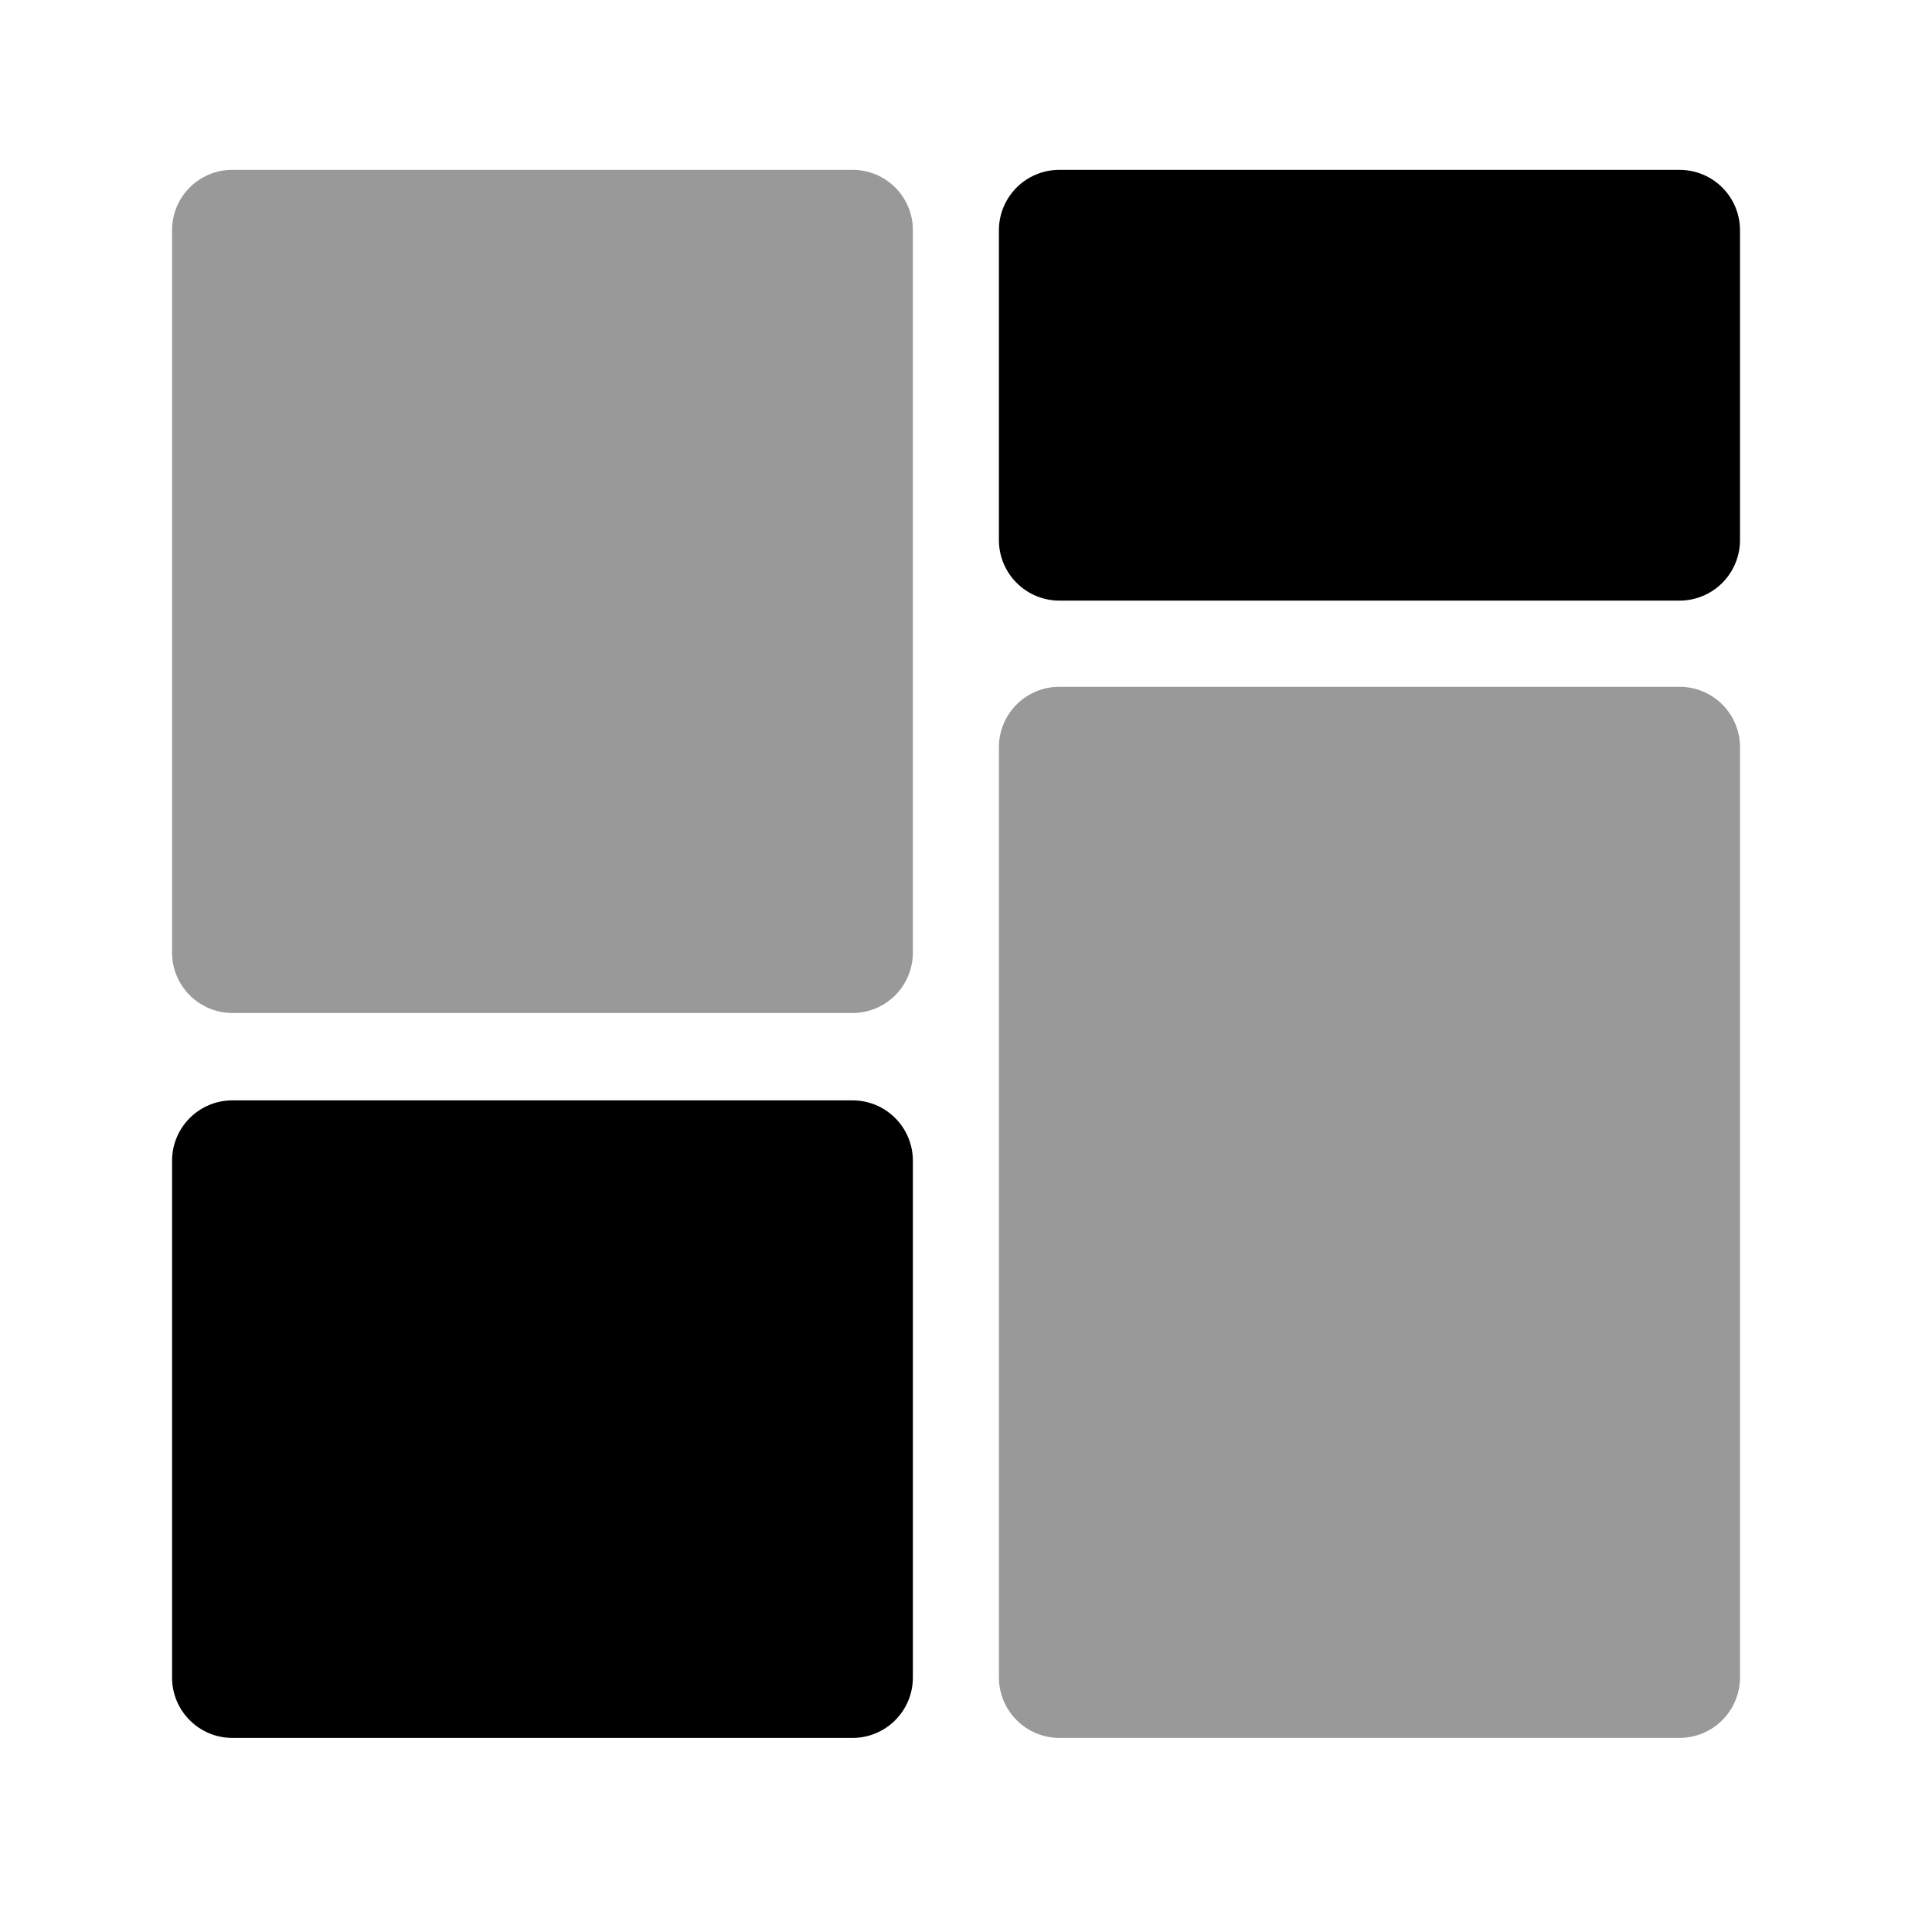
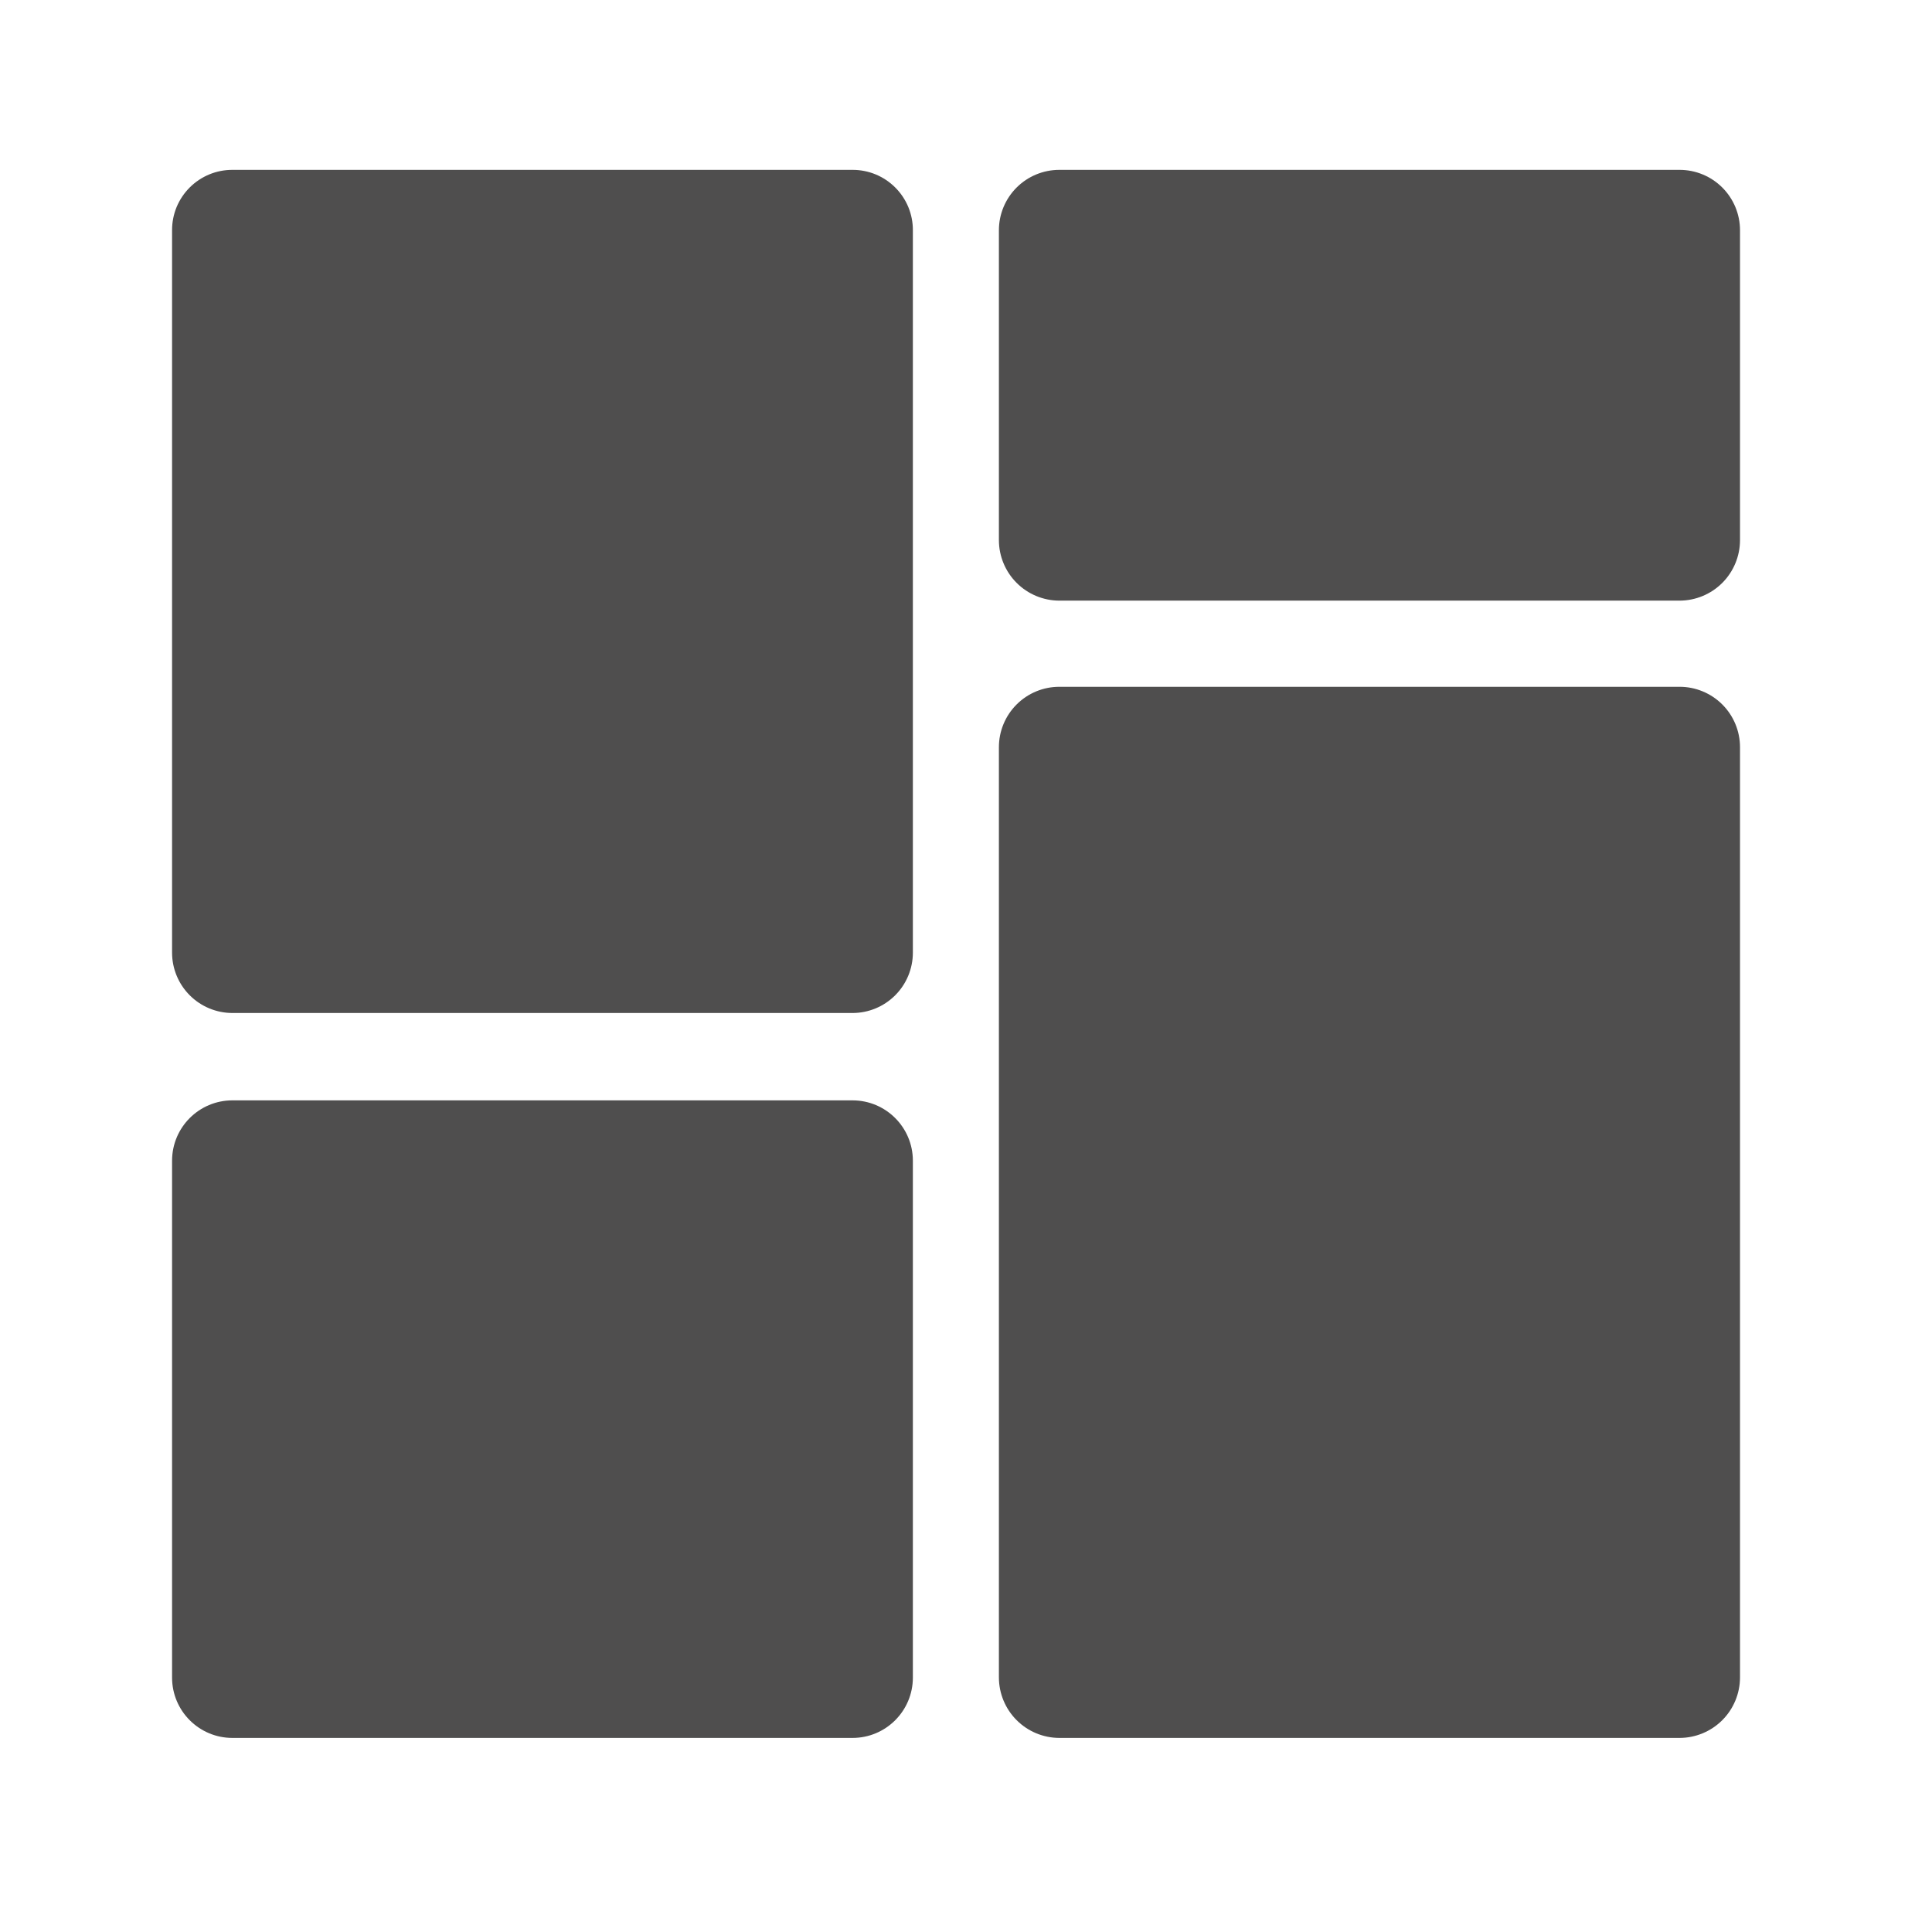
<svg xmlns="http://www.w3.org/2000/svg" width="800px" height="800px" viewBox="0 0 64 64" fill="none">
-   <path d="M55.64 22.751H35.09C34.56 22.751 34.051 22.962 33.676 23.337C33.301 23.712 33.09 24.221 33.09 24.751V55.571C33.092 56.101 33.303 56.609 33.678 56.983C34.052 57.358 34.56 57.569 35.09 57.571H55.64C56.17 57.569 56.678 57.358 57.053 56.983C57.427 56.609 57.638 56.101 57.64 55.571V24.751C57.64 24.221 57.429 23.712 57.054 23.337C56.679 22.962 56.17 22.751 55.64 22.751Z" fill="#999999" />
-   <path d="M55.64 5.627H35.09C34.56 5.627 34.051 5.838 33.676 6.213C33.301 6.588 33.09 7.097 33.09 7.627V17.897C33.092 18.427 33.303 18.935 33.678 19.309C34.052 19.684 34.56 19.895 35.09 19.897H55.64C56.17 19.895 56.678 19.684 57.053 19.309C57.427 18.935 57.638 18.427 57.64 17.897V7.627C57.64 7.097 57.429 6.588 57.054 6.213C56.679 5.838 56.17 5.627 55.64 5.627Z" fill="#000000" />
-   <path d="M28.24 36.451H7.7C6.595 36.451 5.7 37.346 5.7 38.451V55.571C5.7 56.676 6.595 57.571 7.7 57.571H28.24C29.345 57.571 30.24 56.676 30.24 55.571V38.451C30.24 37.346 29.345 36.451 28.24 36.451Z" fill="#000000" />
-   <path d="M28.24 5.627H7.7C7.437 5.626 7.177 5.677 6.934 5.777C6.69 5.878 6.47 6.025 6.284 6.211C6.098 6.397 5.951 6.617 5.85 6.86C5.75 7.104 5.699 7.364 5.7 7.627V31.557C5.7 32.087 5.911 32.596 6.286 32.971C6.661 33.346 7.17 33.557 7.7 33.557H28.24C28.77 33.557 29.279 33.346 29.654 32.971C30.029 32.596 30.24 32.087 30.24 31.557V7.627C30.241 7.364 30.19 7.104 30.09 6.86C29.989 6.617 29.842 6.397 29.656 6.211C29.47 6.025 29.25 5.878 29.006 5.777C28.763 5.677 28.503 5.626 28.24 5.627Z" fill="#999999" />
+   <path d="M55.64 22.751H35.09C34.56 22.751 34.051 22.962 33.676 23.337C33.301 23.712 33.09 24.221 33.09 24.751V55.571C33.092 56.101 33.303 56.609 33.678 56.983C34.052 57.358 34.56 57.569 35.09 57.571H55.64C56.17 57.569 56.678 57.358 57.053 56.983C57.427 56.609 57.638 56.101 57.64 55.571V24.751C57.64 24.221 57.429 23.712 57.054 23.337C56.679 22.962 56.17 22.751 55.64 22.751Z" fill="#4F4E4E" />
+   <path d="M55.64 5.627H35.09C34.56 5.627 34.051 5.838 33.676 6.213C33.301 6.588 33.09 7.097 33.09 7.627V17.897C33.092 18.427 33.303 18.935 33.678 19.309C34.052 19.684 34.56 19.895 35.09 19.897H55.64C56.17 19.895 56.678 19.684 57.053 19.309C57.427 18.935 57.638 18.427 57.64 17.897V7.627C57.64 7.097 57.429 6.588 57.054 6.213C56.679 5.838 56.17 5.627 55.64 5.627Z" fill="#4F4E4E" />
+   <path d="M28.24 36.451H7.7C6.595 36.451 5.7 37.346 5.7 38.451V55.571C5.7 56.676 6.595 57.571 7.7 57.571H28.24C29.345 57.571 30.24 56.676 30.24 55.571V38.451C30.24 37.346 29.345 36.451 28.24 36.451Z" fill="#4F4E4E" />
+   <path d="M28.24 5.627H7.7C7.437 5.626 7.177 5.677 6.934 5.777C6.69 5.878 6.47 6.025 6.284 6.211C6.098 6.397 5.951 6.617 5.85 6.86C5.75 7.104 5.699 7.364 5.7 7.627V31.557C5.7 32.087 5.911 32.596 6.286 32.971C6.661 33.346 7.17 33.557 7.7 33.557H28.24C28.77 33.557 29.279 33.346 29.654 32.971C30.029 32.596 30.24 32.087 30.24 31.557V7.627C30.241 7.364 30.19 7.104 30.09 6.86C29.989 6.617 29.842 6.397 29.656 6.211C29.47 6.025 29.25 5.878 29.006 5.777C28.763 5.677 28.503 5.626 28.24 5.627Z" fill="#4F4E4E" />
</svg>
